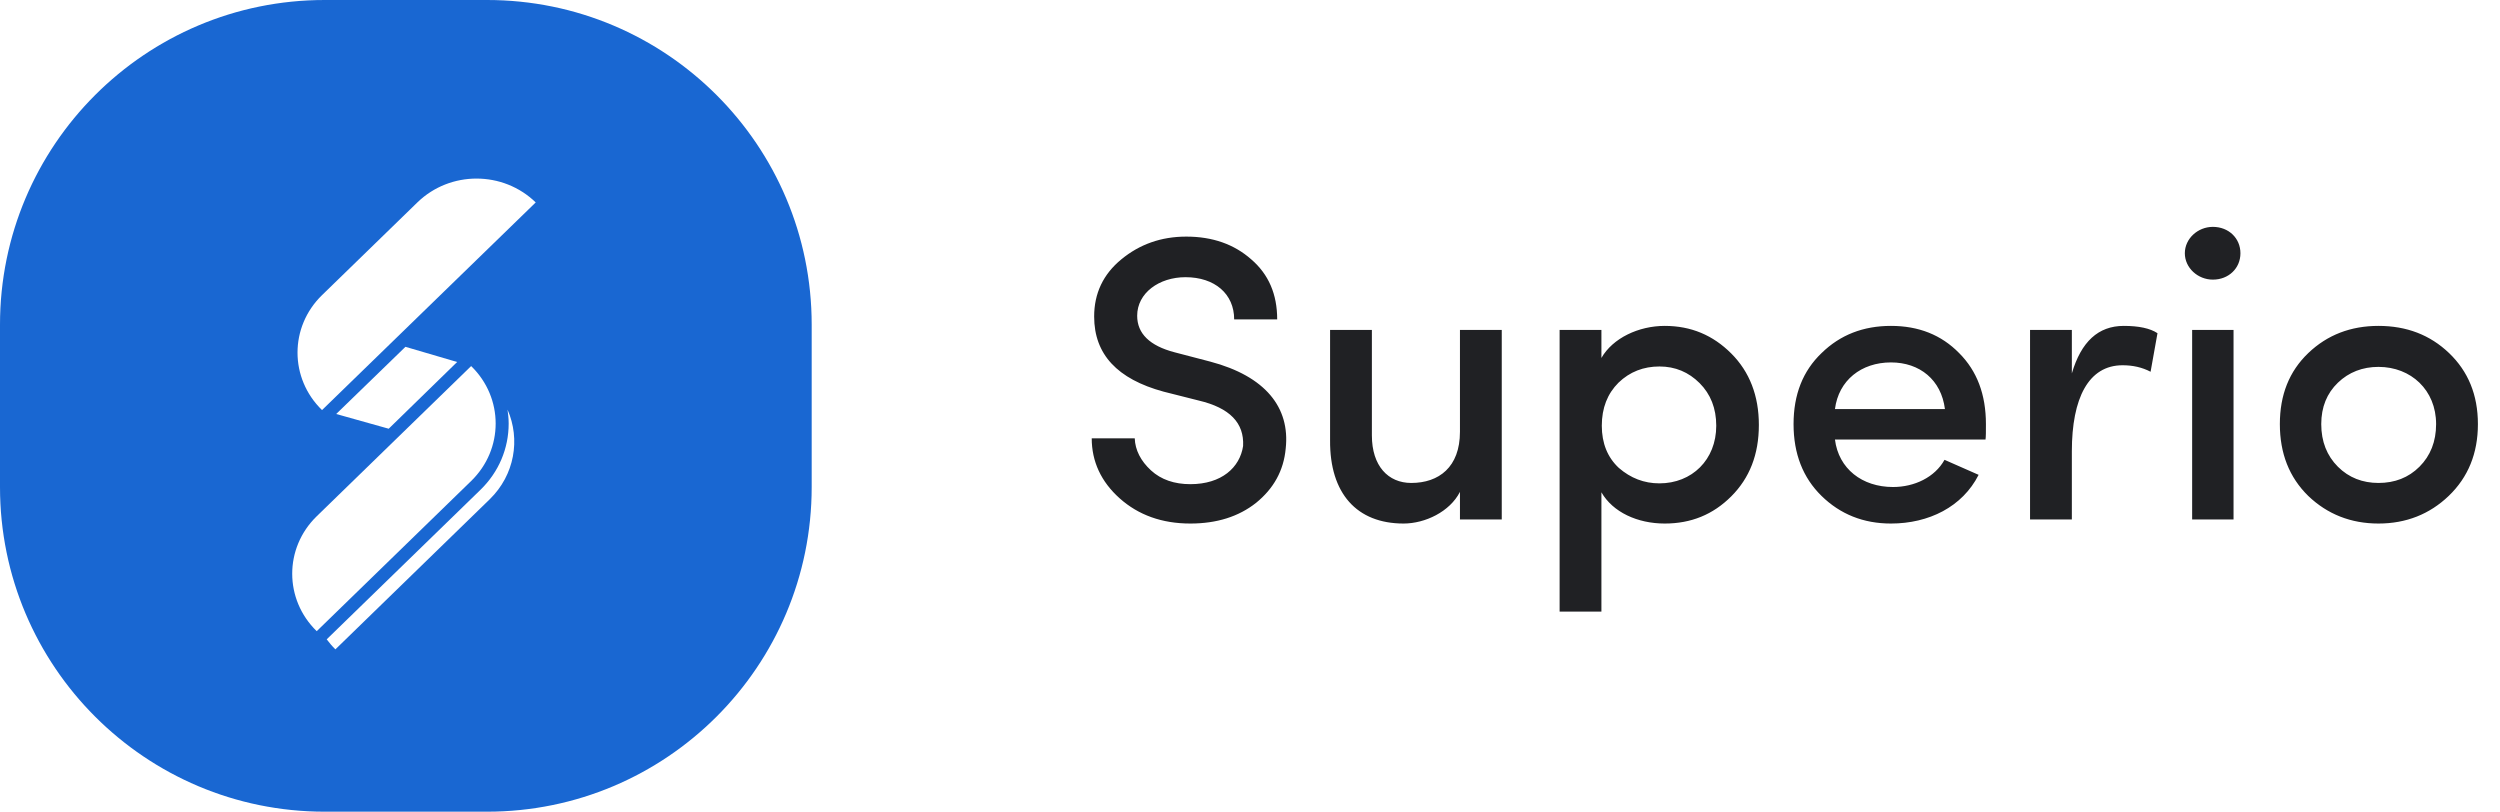
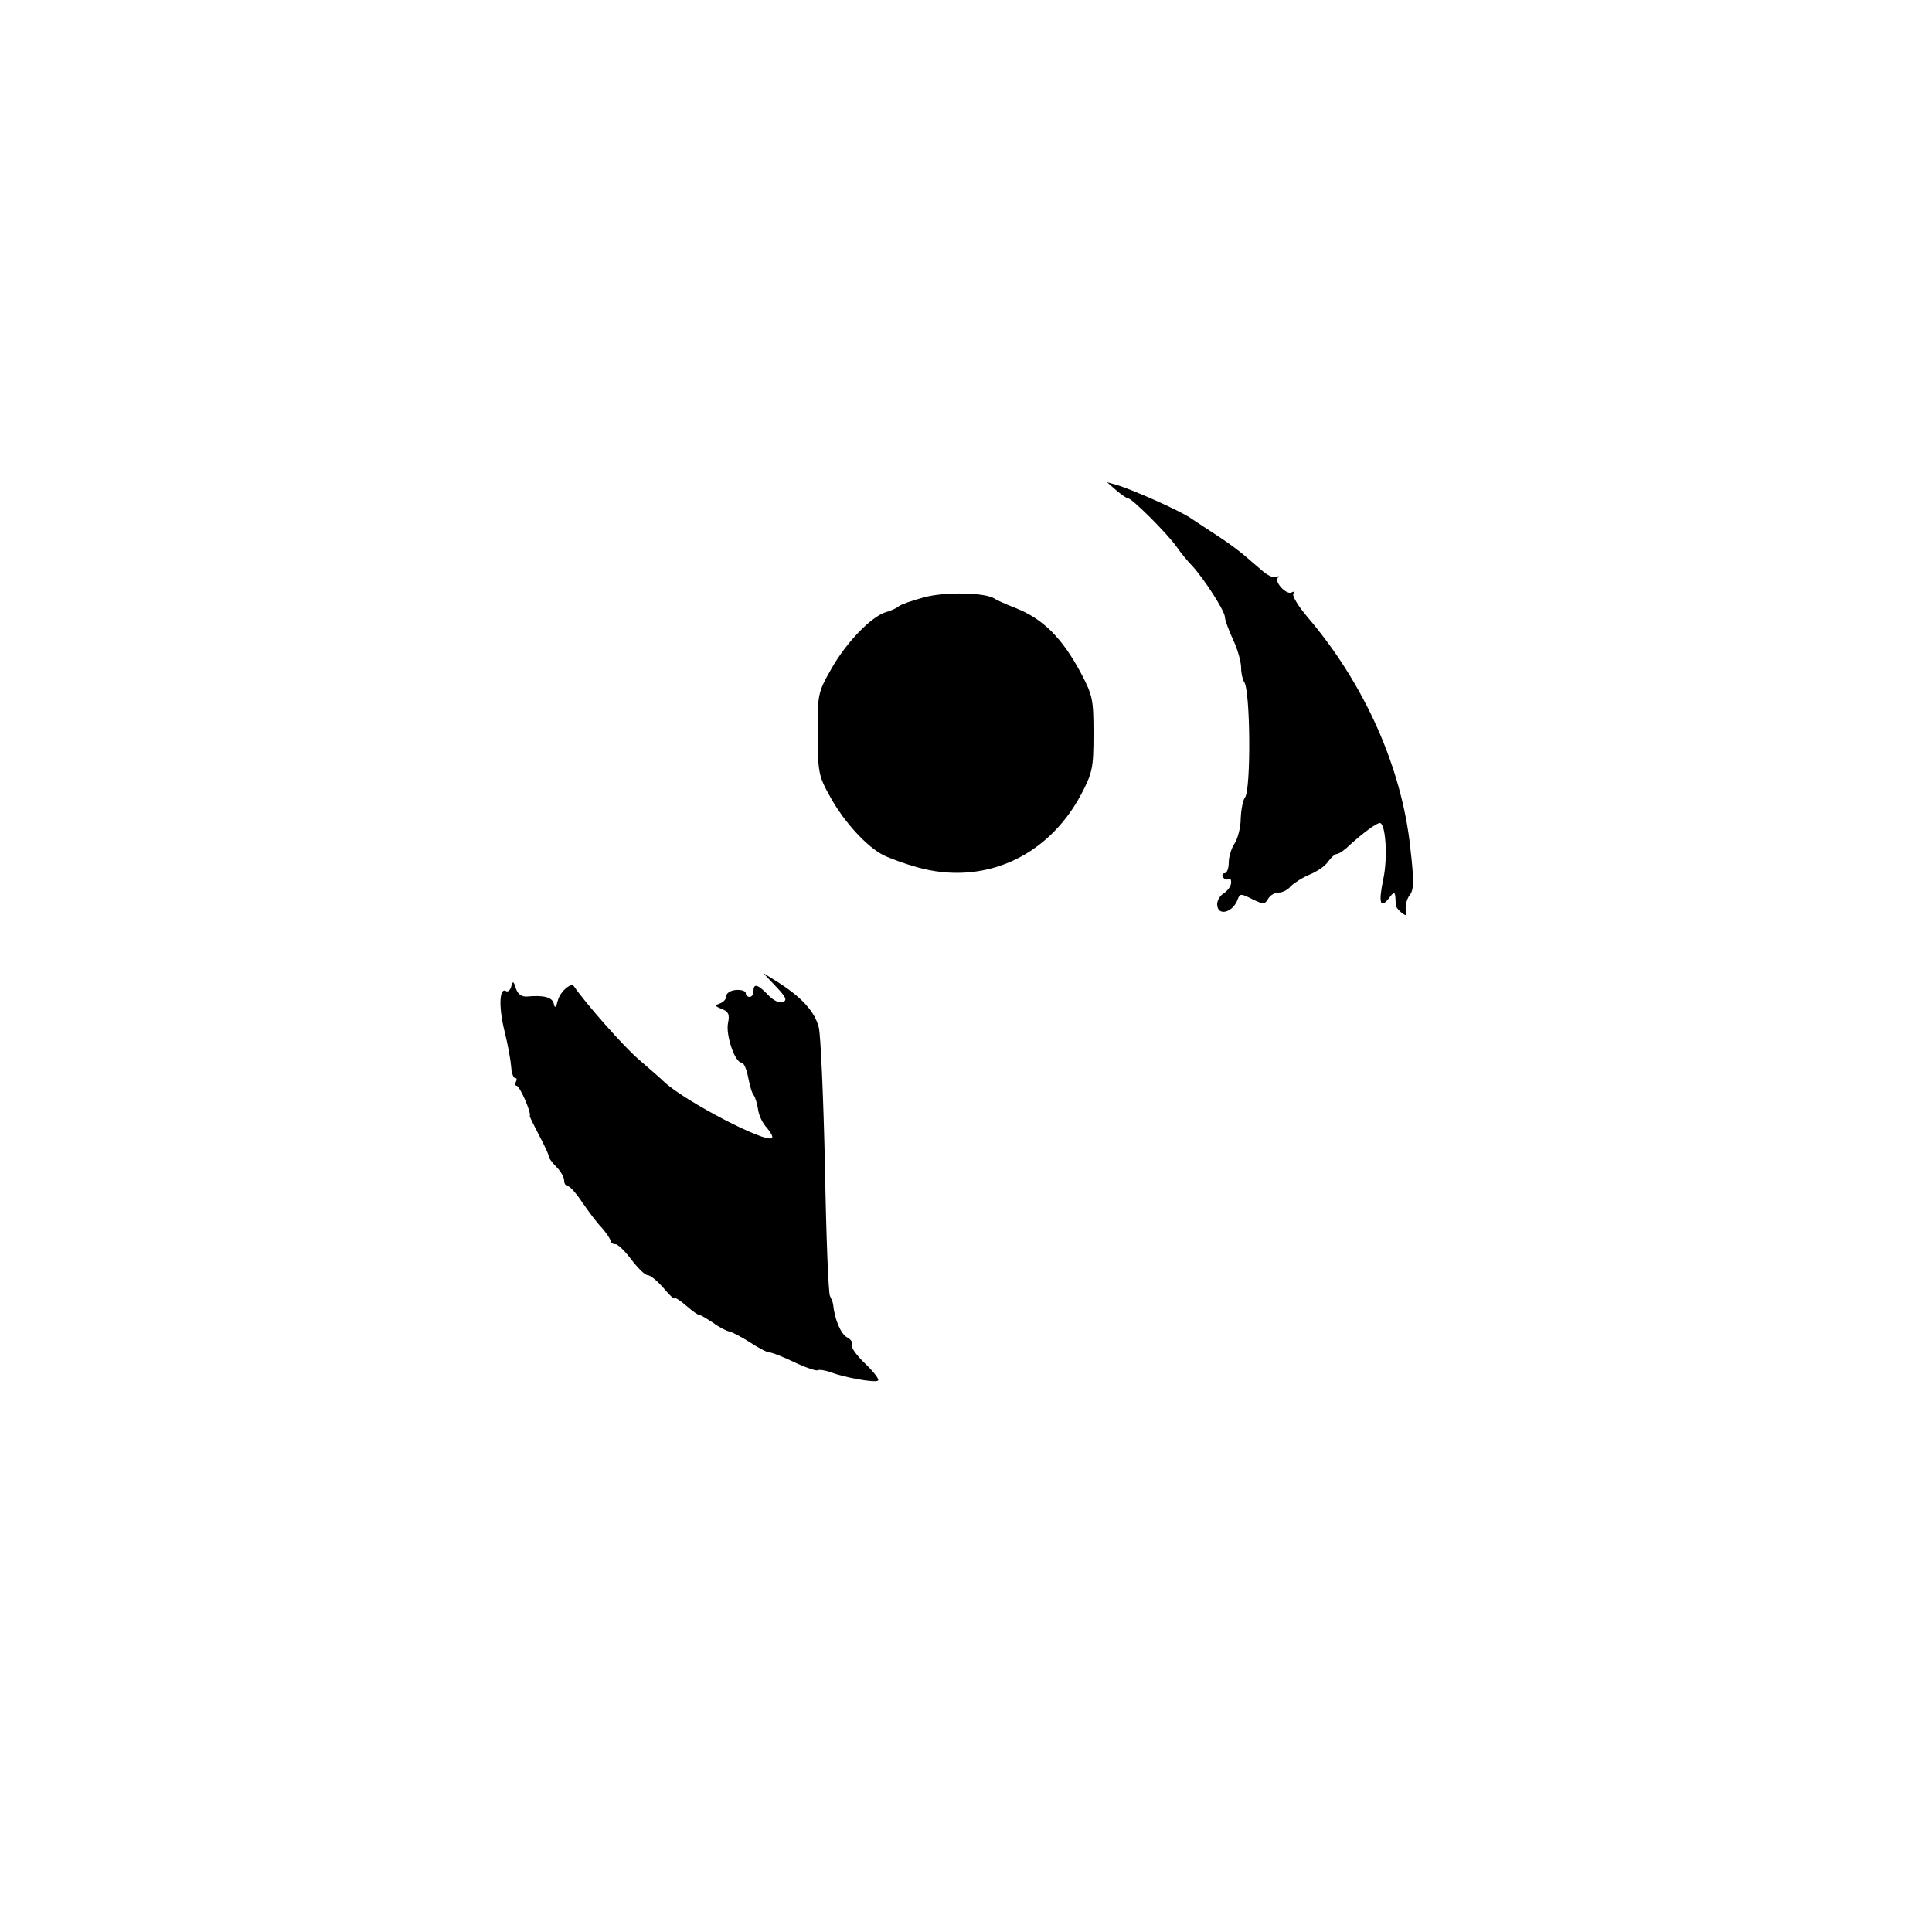
- <svg xmlns="http://www.w3.org/2000/svg" width="154" height="50" viewBox="0 0 154 50" fill="none">
-   <path d="M67.25 27C67.25 28.425 67.825 29.675 68.975 30.7C70.125 31.725 71.575 32.25 73.325 32.25C74.95 32.25 76.3 31.825 77.375 30.975C78.45 30.1 79.075 29 79.2 27.625C79.475 25.1 77.95 23.175 74.55 22.275L72.35 21.7C70.825 21.3 70.05 20.55 70.05 19.45C70.05 18.05 71.4 17.075 73.025 17.075C74.825 17.075 76.025 18.1 76.025 19.675H78.675C78.675 18.125 78.15 16.9 77.075 15.975C76.025 15.05 74.7 14.575 73.075 14.575C71.525 14.575 70.2 15.05 69.075 15.975C67.95 16.9 67.4 18.075 67.4 19.5C67.4 21.825 68.825 23.35 71.675 24.125L73.85 24.675C75.75 25.125 76.65 26.05 76.575 27.475C76.375 28.8 75.25 29.825 73.325 29.825C72.35 29.825 71.525 29.55 70.9 28.975C70.275 28.4 69.925 27.725 69.9 27H67.25ZM89.933 26.6C89.933 28.775 88.633 29.75 86.933 29.75C85.508 29.75 84.508 28.7 84.508 26.825V20.325H81.933V27.125C81.908 30.4 83.583 32.25 86.458 32.25C87.783 32.25 89.308 31.525 89.933 30.3V32H92.508V20.325H89.933V26.6ZM96.072 20.325V37.675H98.647V30.325C99.347 31.55 100.871 32.25 102.546 32.25C104.171 32.25 105.521 31.7 106.646 30.575C107.771 29.45 108.346 28 108.346 26.175C108.346 24.375 107.771 22.9 106.646 21.775C105.521 20.65 104.171 20.075 102.546 20.075C100.946 20.075 99.347 20.825 98.647 22.05V20.325H96.072ZM98.671 26.225C98.671 25.125 99.022 24.25 99.697 23.575C100.396 22.9 101.246 22.575 102.221 22.575C103.196 22.575 104.021 22.925 104.696 23.6C105.371 24.275 105.721 25.15 105.721 26.225C105.721 28.325 104.221 29.775 102.221 29.775C101.271 29.775 100.446 29.45 99.722 28.825C99.022 28.175 98.671 27.3 98.671 26.225ZM122.333 26.125C122.333 24.3 121.783 22.85 120.683 21.75C119.583 20.625 118.183 20.075 116.483 20.075C114.783 20.075 113.358 20.625 112.208 21.75C111.058 22.85 110.483 24.3 110.483 26.125C110.483 27.95 111.058 29.425 112.208 30.55C113.358 31.675 114.783 32.25 116.483 32.25C118.808 32.25 120.883 31.225 121.883 29.25L119.783 28.325C119.183 29.4 117.933 30 116.608 30C114.708 30 113.258 28.875 113.033 27.075H122.308C122.333 26.9 122.333 26.6 122.333 26.125ZM113.033 25.2C113.258 23.425 114.658 22.325 116.483 22.325C118.258 22.325 119.583 23.4 119.808 25.2H113.033ZM127.626 27.8C127.626 24.525 128.651 22.5 130.751 22.5C131.376 22.5 131.951 22.625 132.476 22.9L132.901 20.525C132.451 20.225 131.751 20.075 130.826 20.075C129.251 20.075 128.201 21.05 127.626 23V20.325H125.051V32H127.626V27.8ZM137.586 32V20.325H135.036V32H137.586ZM136.311 13.975C135.386 13.975 134.586 14.7 134.586 15.6C134.586 16.5 135.386 17.225 136.311 17.225C137.286 17.225 138.011 16.525 138.011 15.6C138.011 14.675 137.286 13.975 136.311 13.975ZM146.514 29.75C145.539 29.75 144.689 29.425 144.014 28.75C143.339 28.075 142.989 27.2 142.989 26.125C142.989 25.075 143.339 24.225 144.014 23.575C144.689 22.925 145.539 22.6 146.514 22.6C148.514 22.6 150.064 24.025 150.064 26.125C150.064 27.2 149.714 28.075 149.039 28.75C148.364 29.425 147.514 29.75 146.514 29.75ZM146.514 20.075C144.814 20.075 143.364 20.625 142.189 21.75C141.014 22.875 140.439 24.325 140.439 26.125C140.439 27.925 141.014 29.4 142.189 30.55C143.364 31.675 144.814 32.25 146.514 32.25C148.214 32.25 149.664 31.675 150.839 30.55C152.039 29.4 152.639 27.925 152.639 26.125C152.639 24.325 152.039 22.875 150.864 21.75C149.689 20.625 148.239 20.075 146.514 20.075Z" fill="#202124" />
-   <path fill-rule="evenodd" clip-rule="evenodd" d="M20 1.90735e-06C8.954 1.90735e-06 0 8.954 0 20V30C0 41.046 8.954 50 20 50H30C41.046 50 50 41.046 50 30V20C50 8.954 41.046 1.90735e-06 30 1.90735e-06H20ZM33 12.47L19.837 25.261C17.824 23.302 17.824 20.139 19.837 18.18L25.72 12.46C27.733 10.512 30.986 10.512 33 12.47ZM19.51 38.881L29.023 29.63C31.036 27.672 31.036 24.508 29.023 22.55L19.51 31.801C17.497 33.759 17.497 36.923 19.51 38.881ZM31.334 26.09C31.334 25.801 31.304 25.512 31.264 25.232C32.068 27.064 31.701 29.254 30.173 30.749L20.661 40C20.462 39.807 20.284 39.595 20.125 39.383L29.598 30.171C30.719 29.081 31.334 27.634 31.334 26.09ZM28.16 22.299L23.944 26.409L20.71 25.502L24.976 21.364L28.16 22.299Z" fill="#1967D2" />
+ <svg xmlns="http://www.w3.org/2000/svg" version="1.0" width="500pt" height="500pt" viewBox="0 0 500 500" preserveAspectRatio="xMidYMid meet">
+   <g transform="translate(0,500) scale(0.1,-0.1)" fill="#000000" stroke="none">
+     <path d="M2889 3731 c13 -11 27 -21 31 -21 10 0 102 -92 125 -125 11 -16 29 -38 41 -50 30 -33 84 -116 84 -132 0 -7 10 -34 21 -58 12 -25 21 -58 21 -73 0 -15 4 -31 8 -37 16 -22 18 -278 2 -299 -5 -6 -10 -30 -11 -54 0 -24 -8 -53 -16 -65 -8 -12 -15 -34 -15 -49 0 -16 -5 -28 -11 -28 -5 0 -7 -5 -4 -10 4 -6 10 -8 15 -5 4 3 7 -2 6 -11 -1 -9 -10 -20 -19 -26 -9 -5 -17 -18 -17 -28 0 -32 40 -23 53 12 6 16 8 16 38 1 29 -14 32 -14 41 1 5 9 17 16 27 16 10 0 24 7 31 16 8 8 29 22 48 30 20 8 42 23 49 34 8 11 18 20 23 20 5 0 20 10 33 23 33 30 69 57 78 57 15 0 21 -89 9 -145 -13 -62 -8 -79 15 -49 11 15 15 16 16 4 1 -8 1 -18 1 -22 -1 -3 6 -12 14 -19 14 -11 15 -10 12 7 -1 12 3 28 10 37 11 13 12 36 2 122 -22 209 -119 426 -267 599 -23 27 -39 54 -36 59 3 6 1 7 -4 4 -13 -8 -46 27 -36 38 5 4 3 5 -3 2 -6 -4 -22 3 -35 14 -13 11 -35 30 -49 42 -14 12 -45 35 -70 51 -25 16 -56 37 -70 46 -28 19 -149 73 -190 85 l-25 7 24 -21z" />
+     <path d="M2391 3454 c-30 -8 -59 -18 -65 -23 -6 -5 -21 -12 -33 -15 -39 -12 -103 -79 -141 -146 -36 -63 -36 -67 -36 -170 1 -99 2 -108 33 -163 36 -65 94 -128 137 -150 16 -8 54 -22 86 -31 172 -49 340 25 427 190 28 54 31 67 31 154 0 89 -2 100 -32 157 -49 92 -99 142 -171 170 -23 9 -46 19 -52 23 -22 17 -131 19 -184 4z" />
+     <path d="M2008 2447 c26 -27 30 -36 18 -40 -9 -4 -25 4 -38 18 -27 28 -38 31 -38 10 0 -8 -4 -15 -10 -15 -5 0 -10 4 -10 10 0 5 -11 9 -25 8 -14 -1 -25 -8 -25 -15 0 -8 -7 -16 -17 -20 -14 -5 -13 -7 5 -14 17 -7 21 -14 16 -37 -6 -31 18 -102 35 -102 6 0 13 -17 17 -37 4 -21 10 -43 15 -48 4 -6 9 -23 11 -37 2 -15 12 -36 23 -47 10 -12 16 -23 13 -26 -15 -15 -227 96 -279 145 -8 8 -39 35 -68 60 -39 34 -136 144 -166 188 -7 10 -35 -14 -41 -36 -5 -20 -8 -23 -11 -9 -4 16 -25 22 -69 18 -14 -1 -24 6 -29 21 -6 20 -8 20 -12 5 -2 -9 -9 -15 -13 -12 -18 11 -20 -41 -4 -105 9 -36 16 -77 17 -92 1 -16 6 -28 10 -28 5 0 5 -4 2 -10 -3 -5 -2 -10 2 -10 8 0 39 -71 34 -78 -1 -1 10 -23 24 -50 14 -26 25 -50 25 -54 0 -5 9 -17 20 -28 11 -11 20 -27 20 -35 0 -8 4 -15 10 -15 5 0 22 -19 37 -42 16 -23 38 -53 51 -66 12 -14 22 -29 22 -33 0 -5 6 -9 13 -9 6 0 25 -18 41 -40 17 -22 35 -40 42 -40 7 0 25 -15 40 -32 15 -18 28 -31 30 -28 1 3 15 -6 31 -20 15 -13 30 -24 33 -23 3 0 18 -9 35 -20 16 -12 36 -22 43 -23 8 -2 31 -14 53 -28 21 -14 44 -26 50 -26 7 0 37 -12 66 -26 30 -14 57 -23 60 -20 3 2 17 0 32 -5 36 -14 114 -28 123 -22 5 2 -10 22 -33 44 -22 21 -38 43 -34 48 3 6 -3 15 -13 20 -16 9 -32 46 -36 86 -1 6 -5 15 -8 21 -4 5 -10 156 -13 335 -4 178 -11 340 -16 360 -10 40 -43 77 -104 116 l-40 25 33 -35z" />
+   </g>
</svg>
